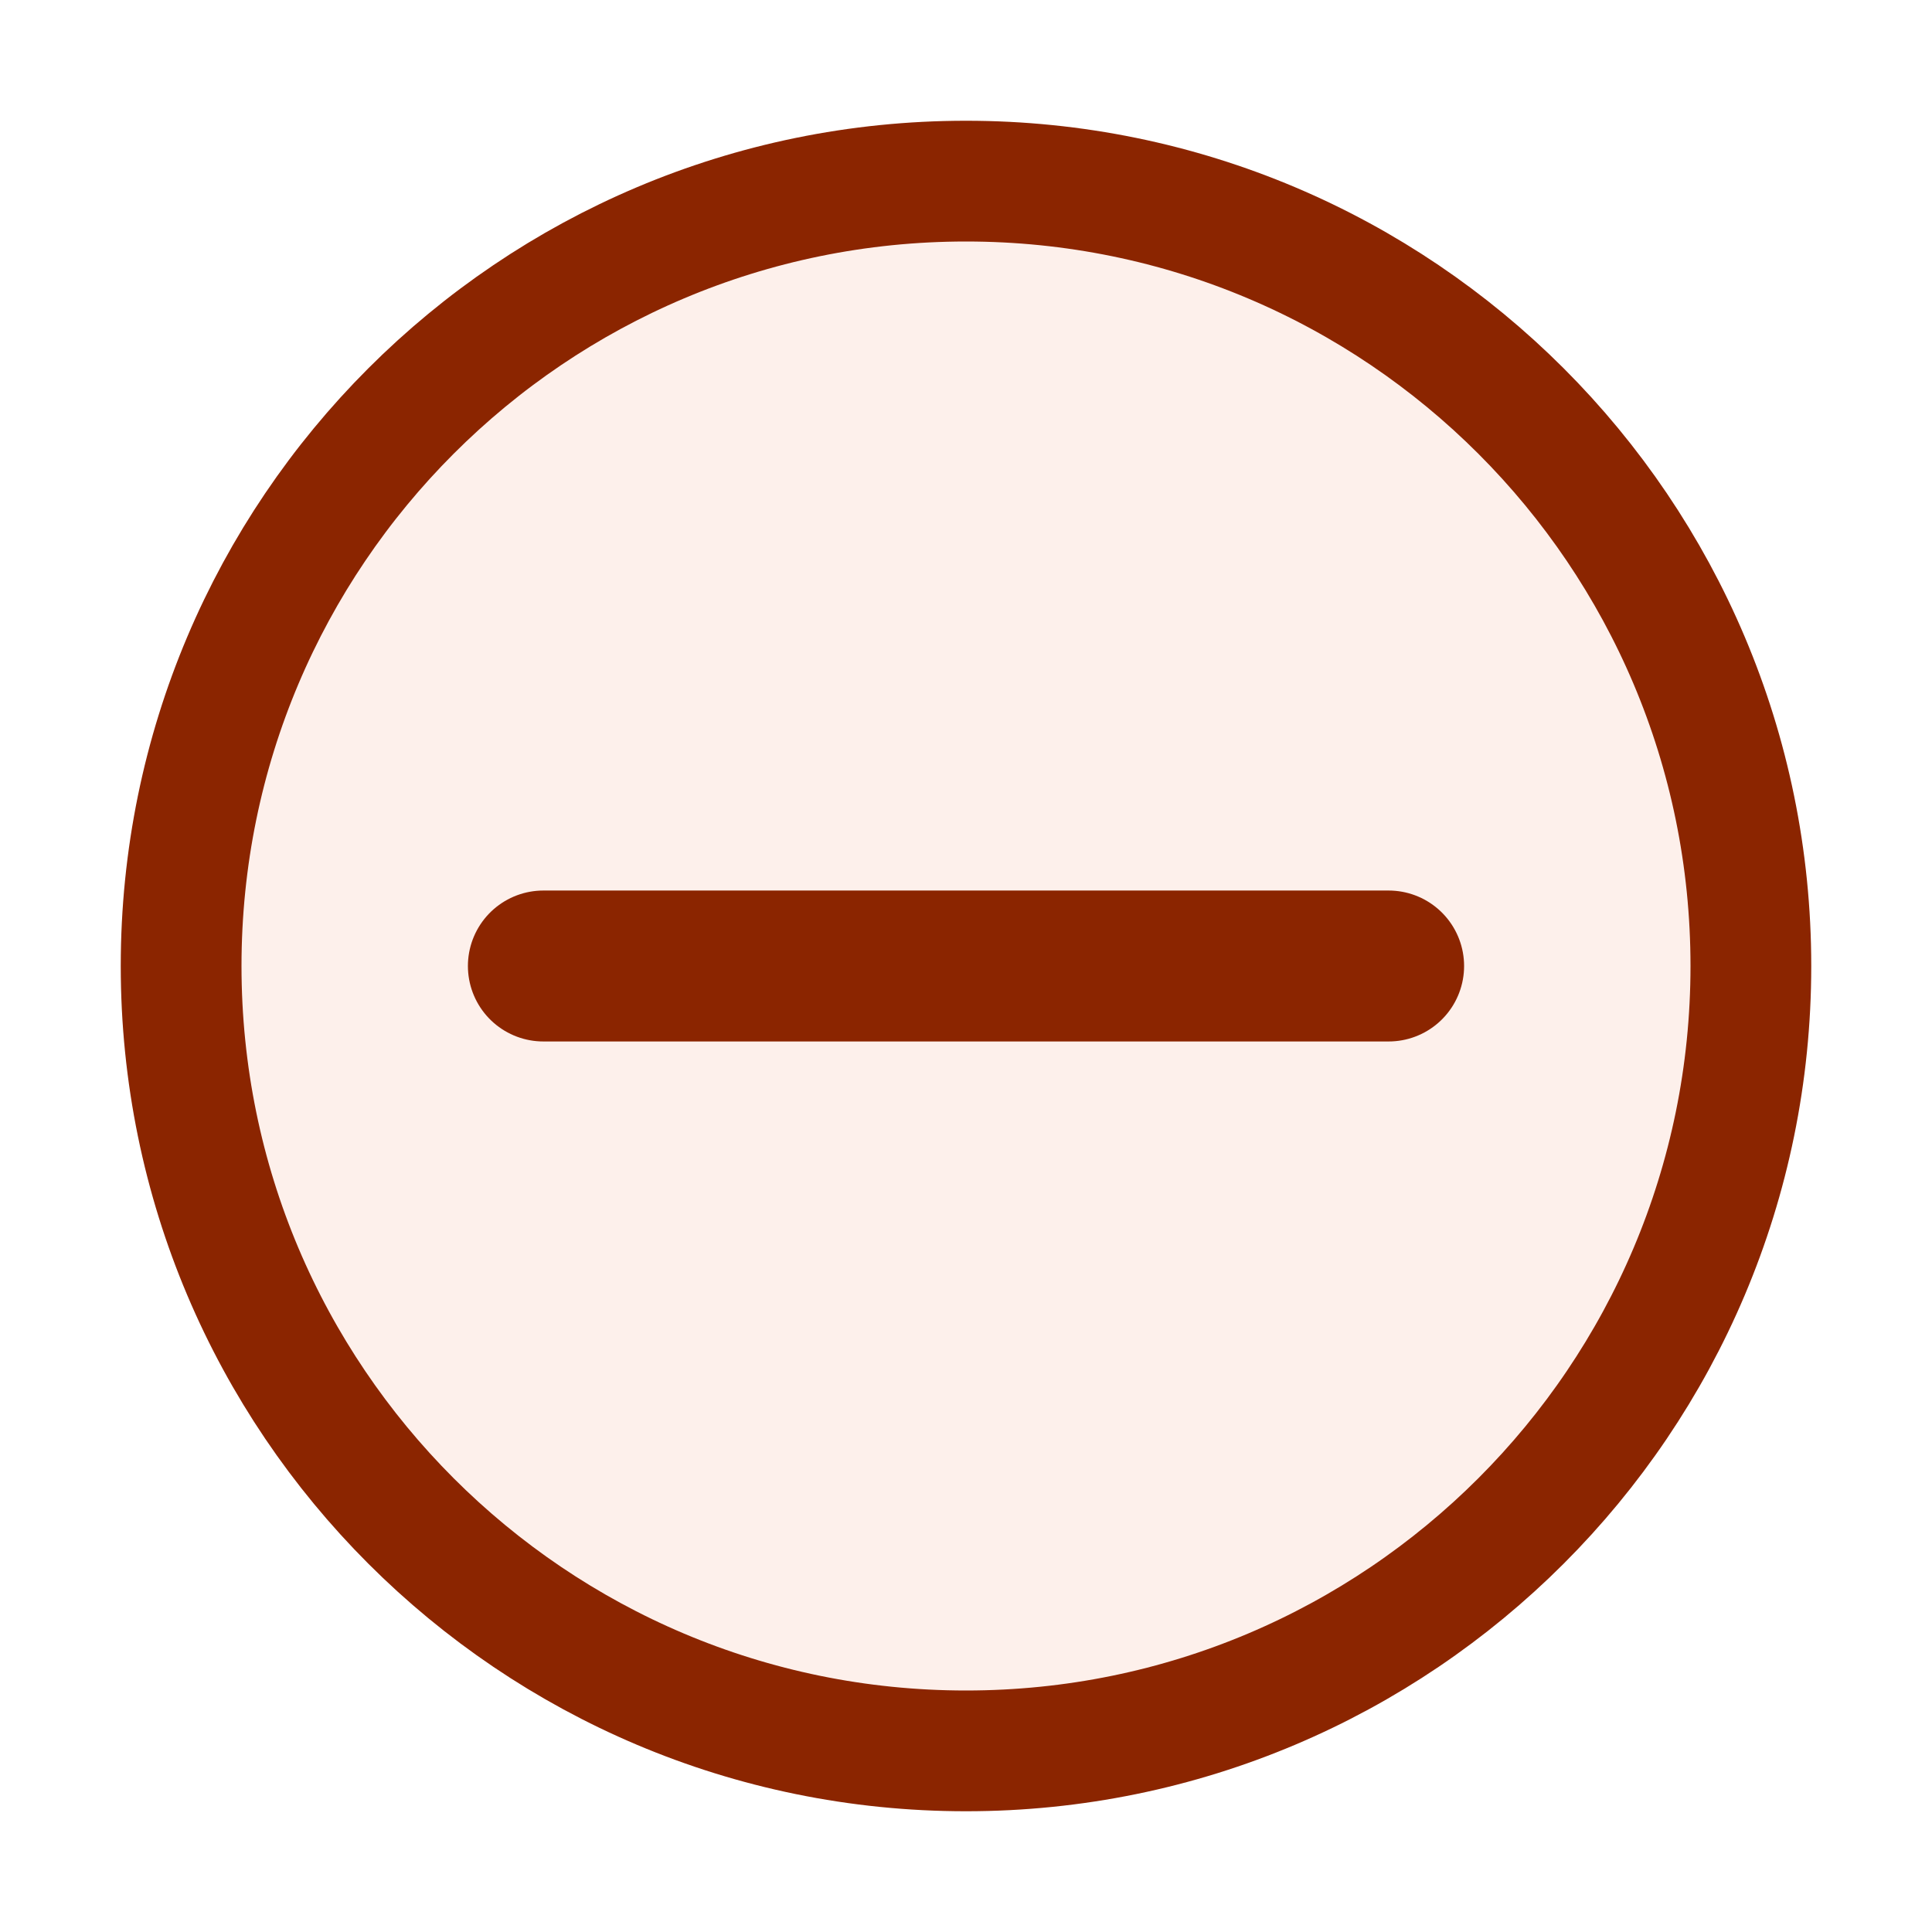
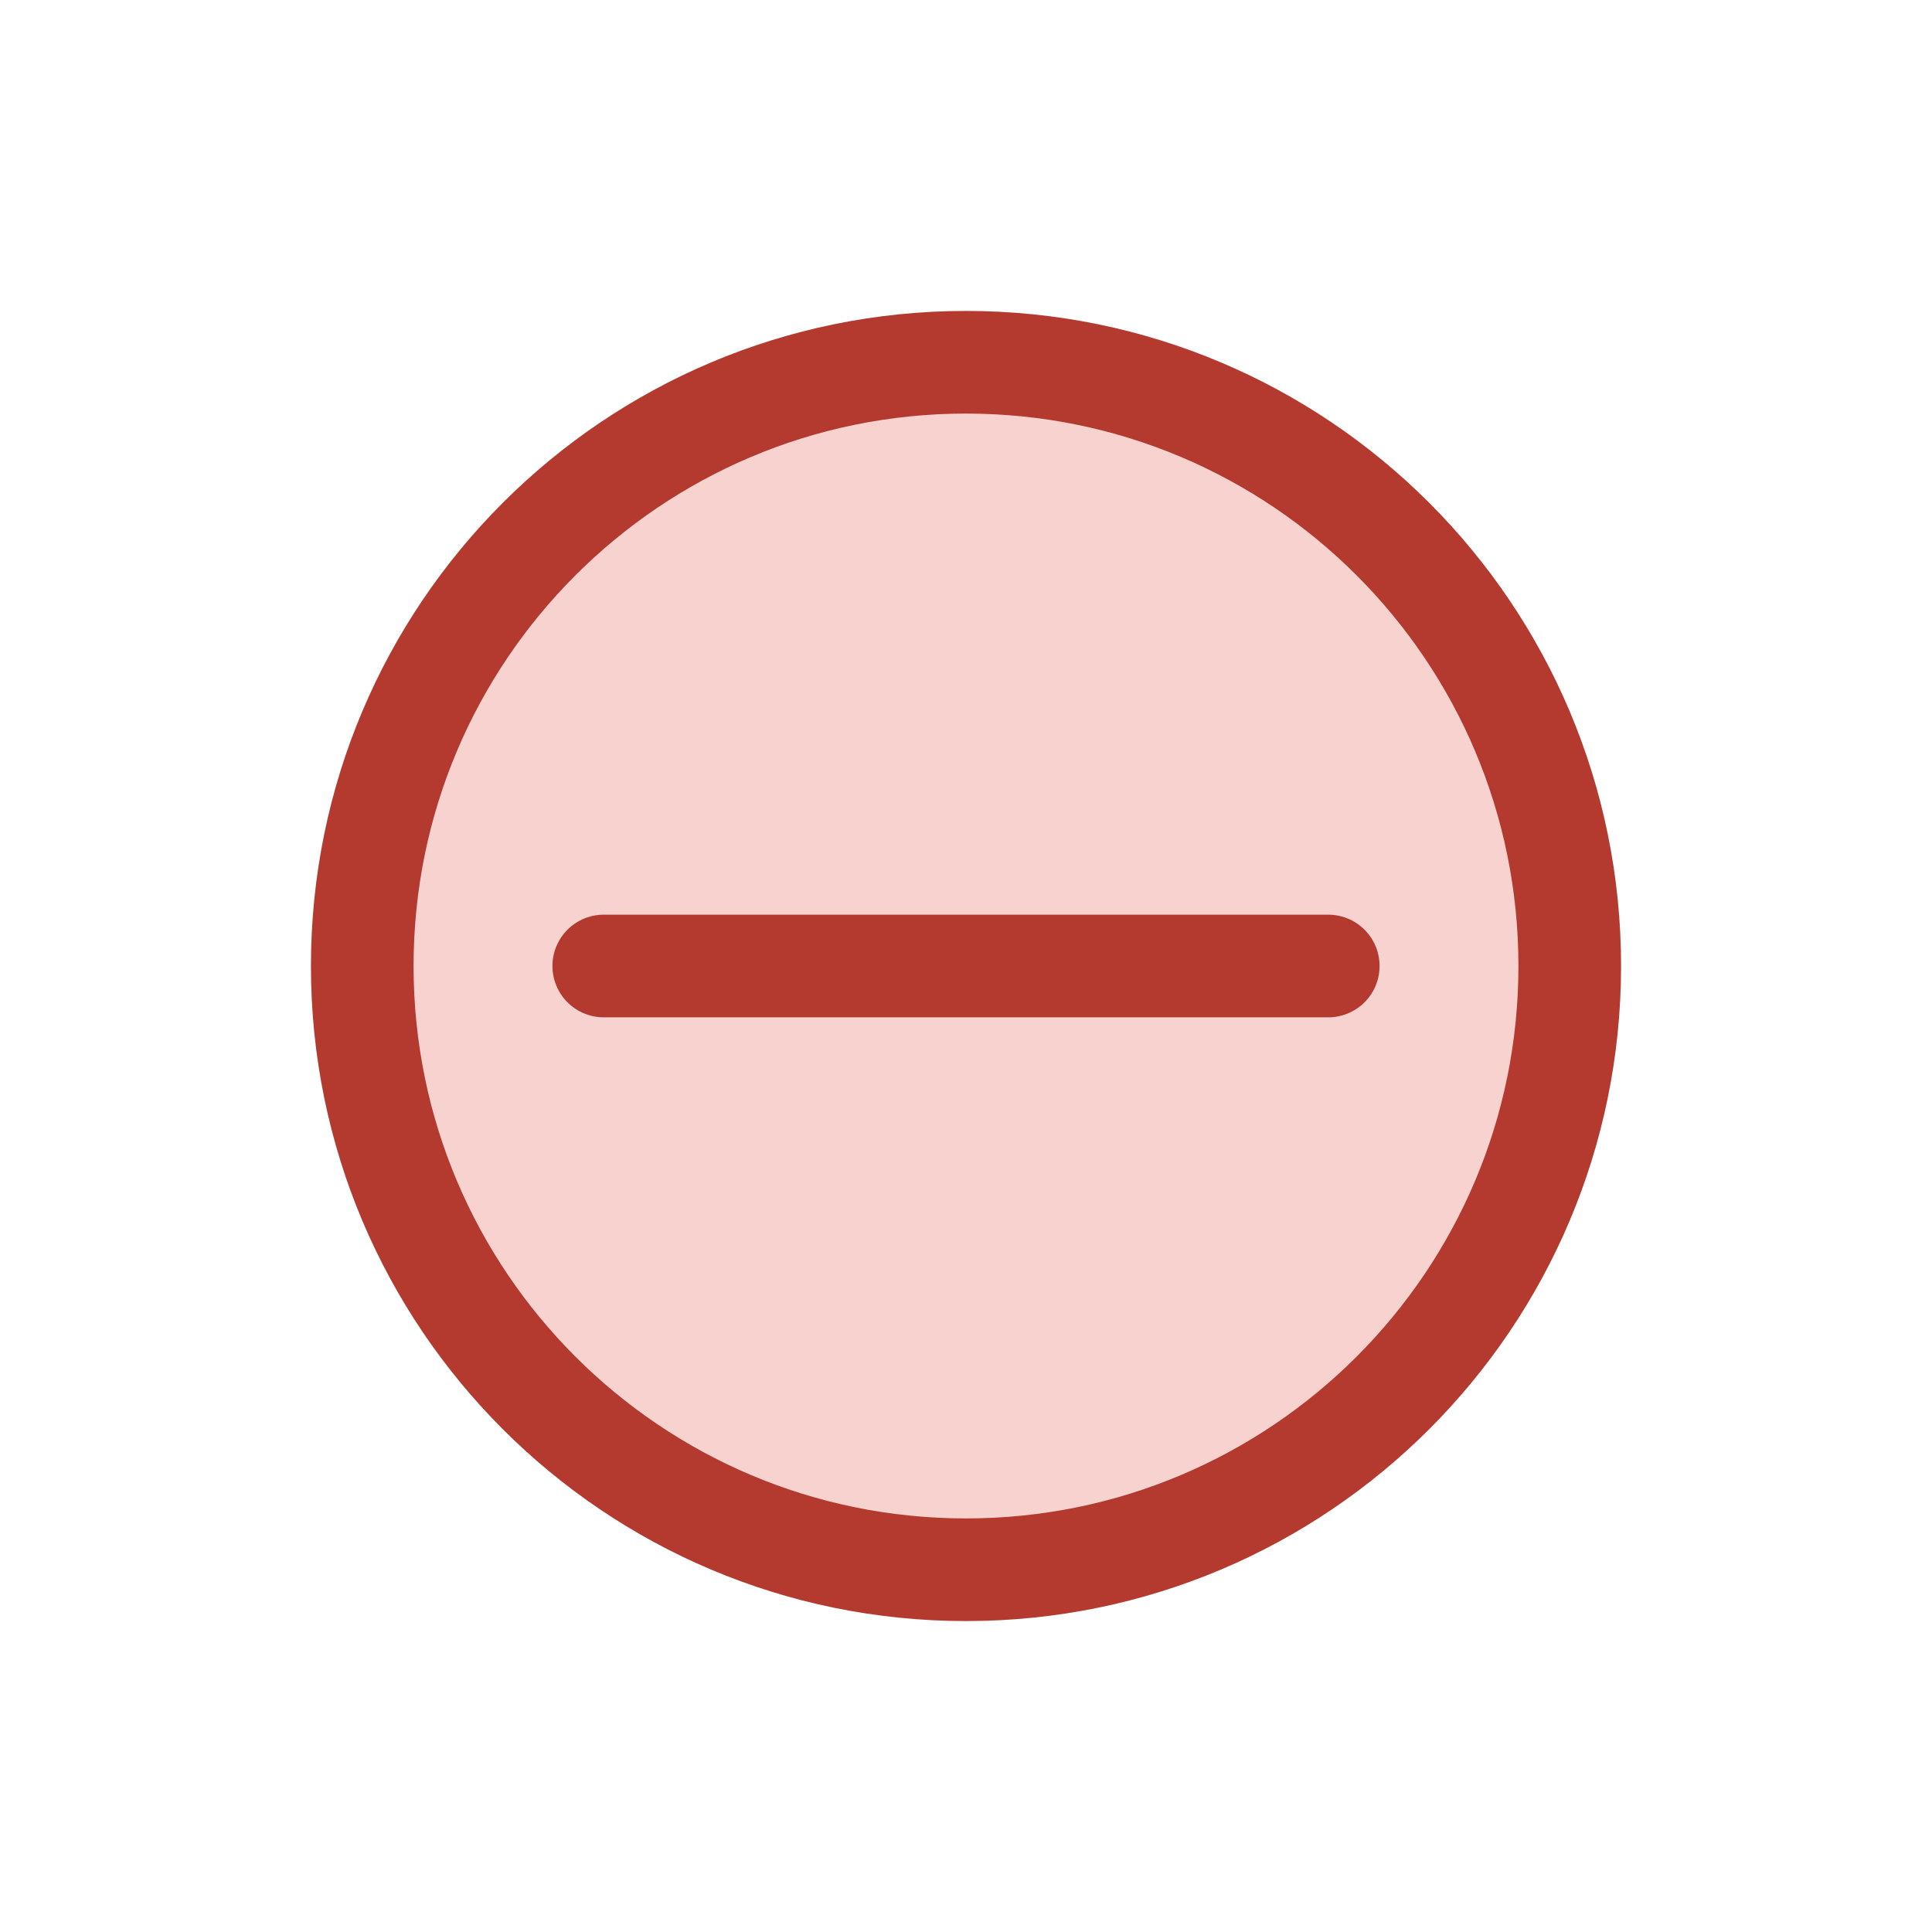
<svg xmlns="http://www.w3.org/2000/svg" width="32" height="32" viewBox="0 0 32 32" fill="none">
-   <circle cx="16" cy="16" r="13" stroke="#8b2500" stroke-width="2" fill="#fdf0eb" />
-   <line x1="9" y1="16" x2="23" y2="16" stroke="#8b2500" stroke-width="2.5" stroke-linecap="round" />
+   <g stroke-width="1.7" stroke-linecap="round" stroke-linejoin="round" vector-effect="non-scaling-stroke">
+     <circle stroke="#b43a2f" cx="16" cy="16" r="10" fill="#f7d2ce" />
+     <line stroke="#b43a2f" x1="10" y1="16" x2="22" y2="16" />
+   </g>
</svg>
